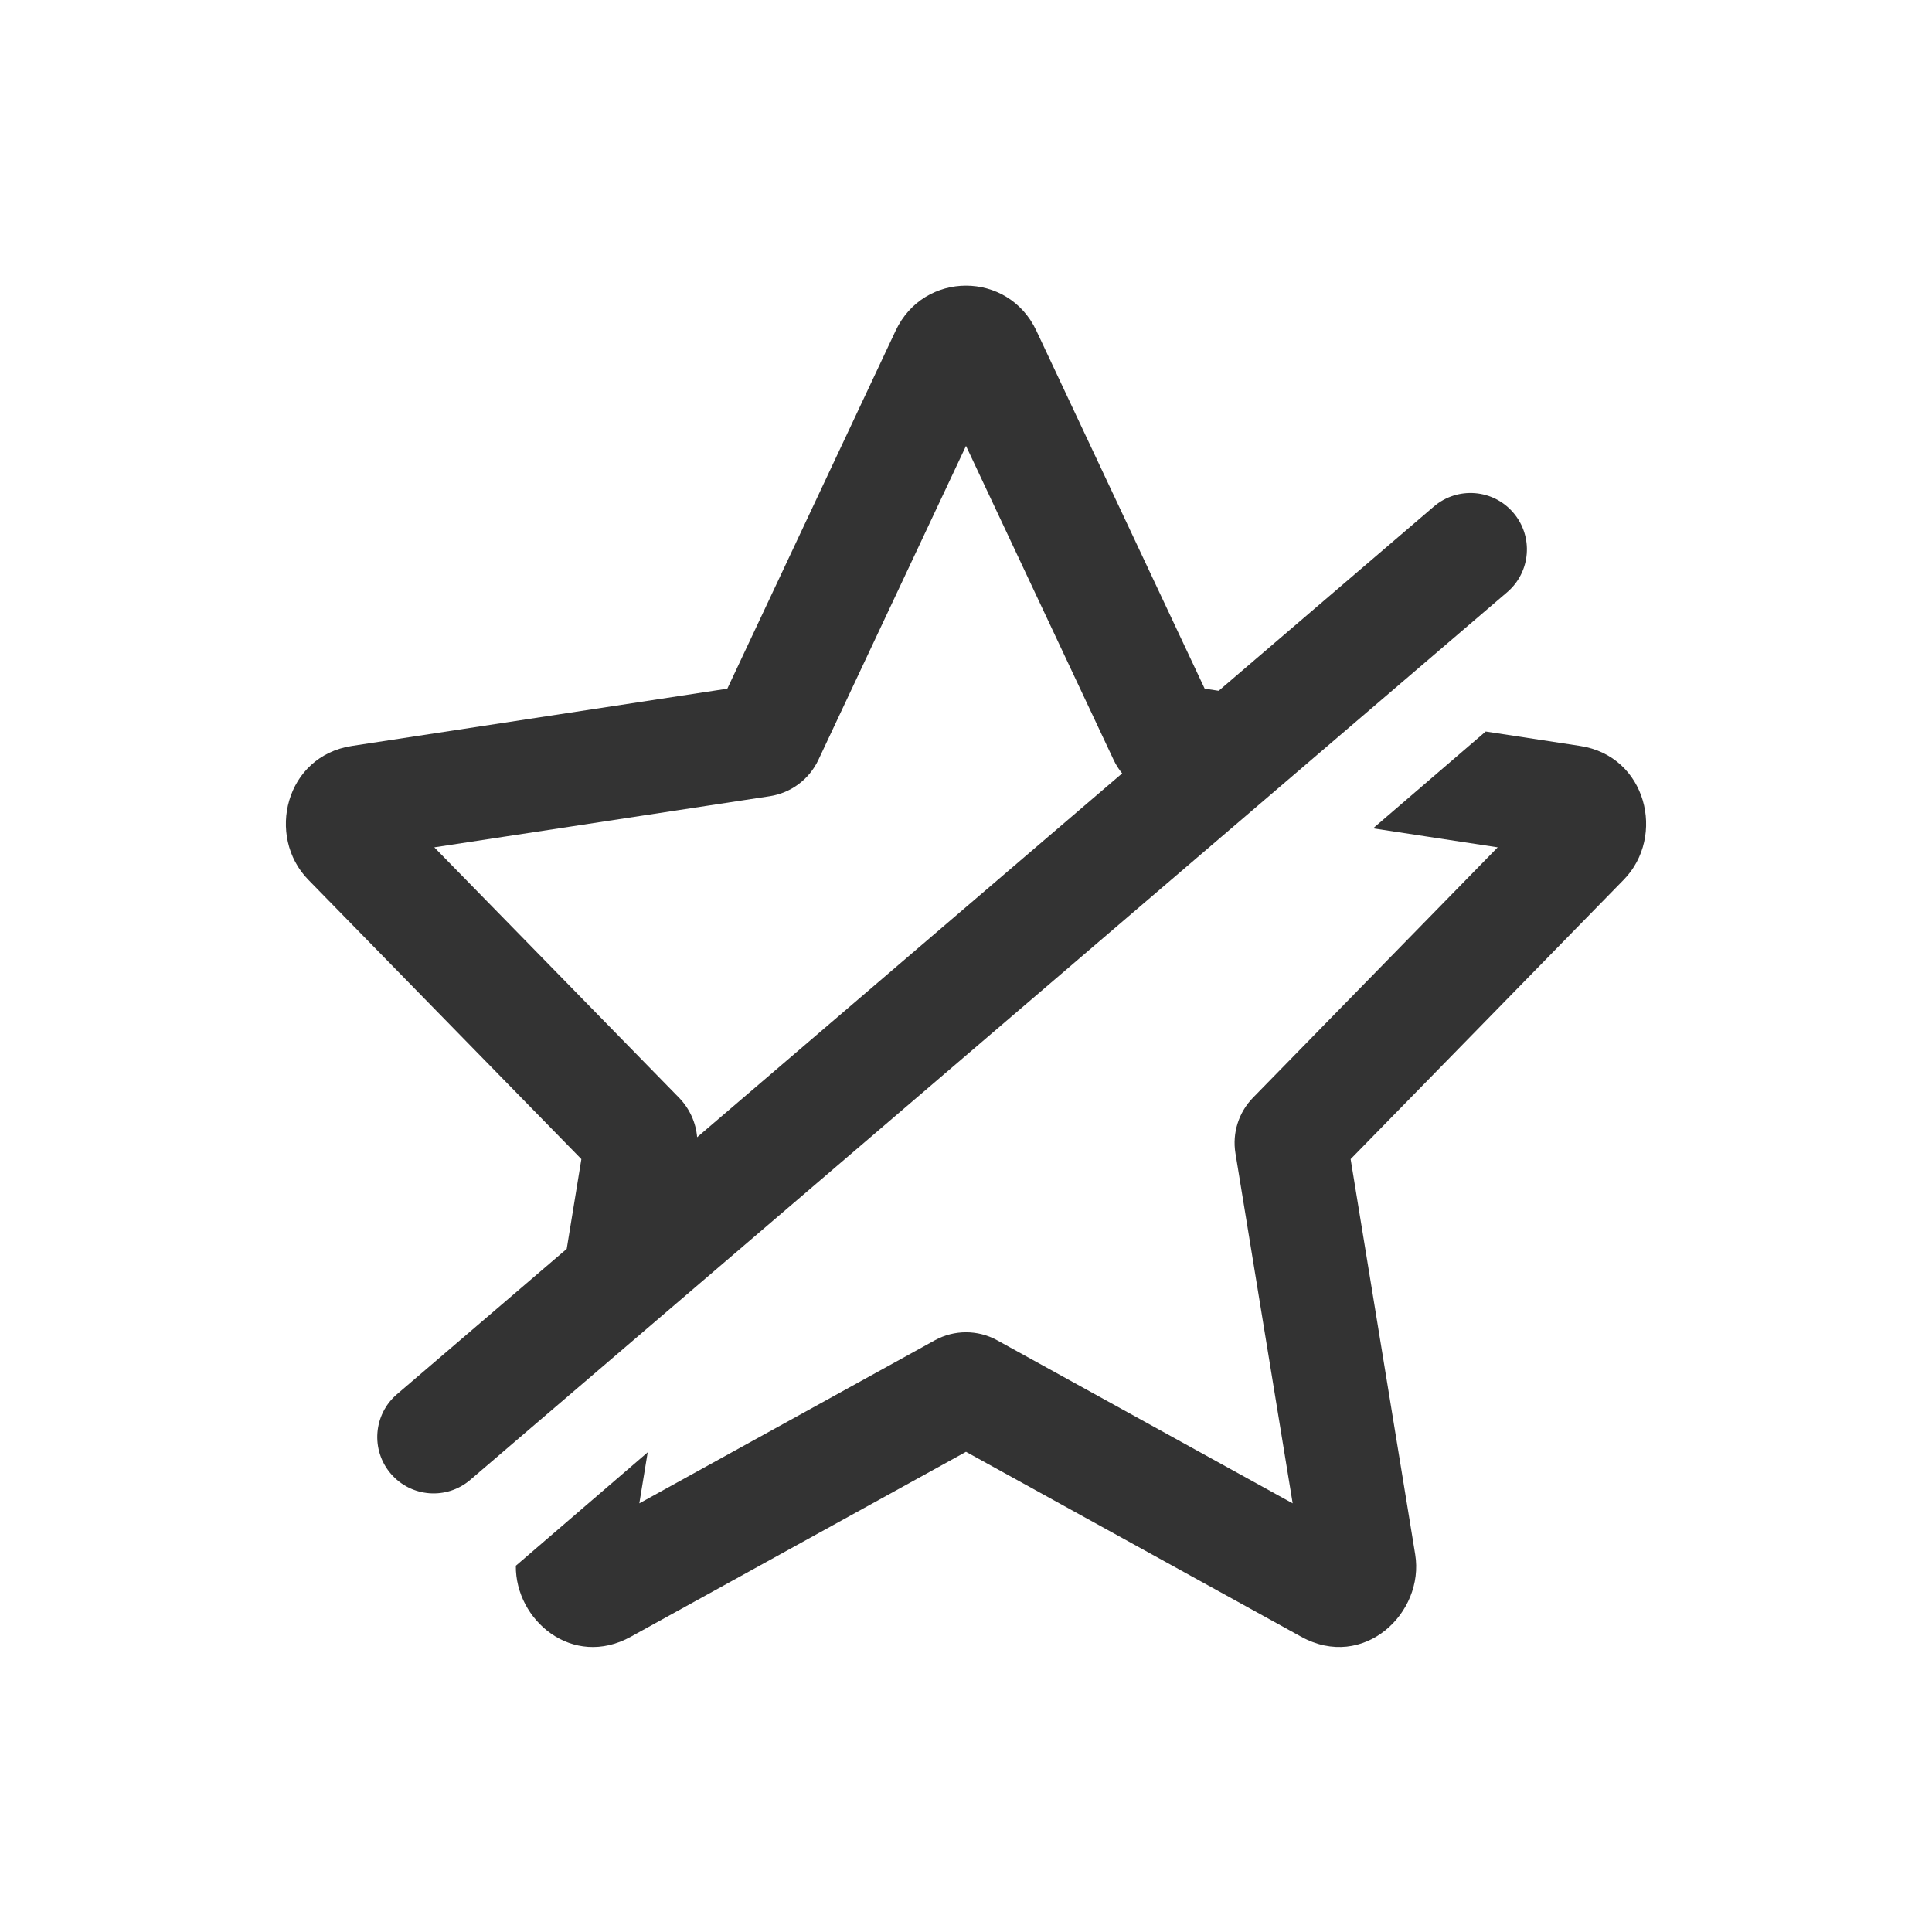
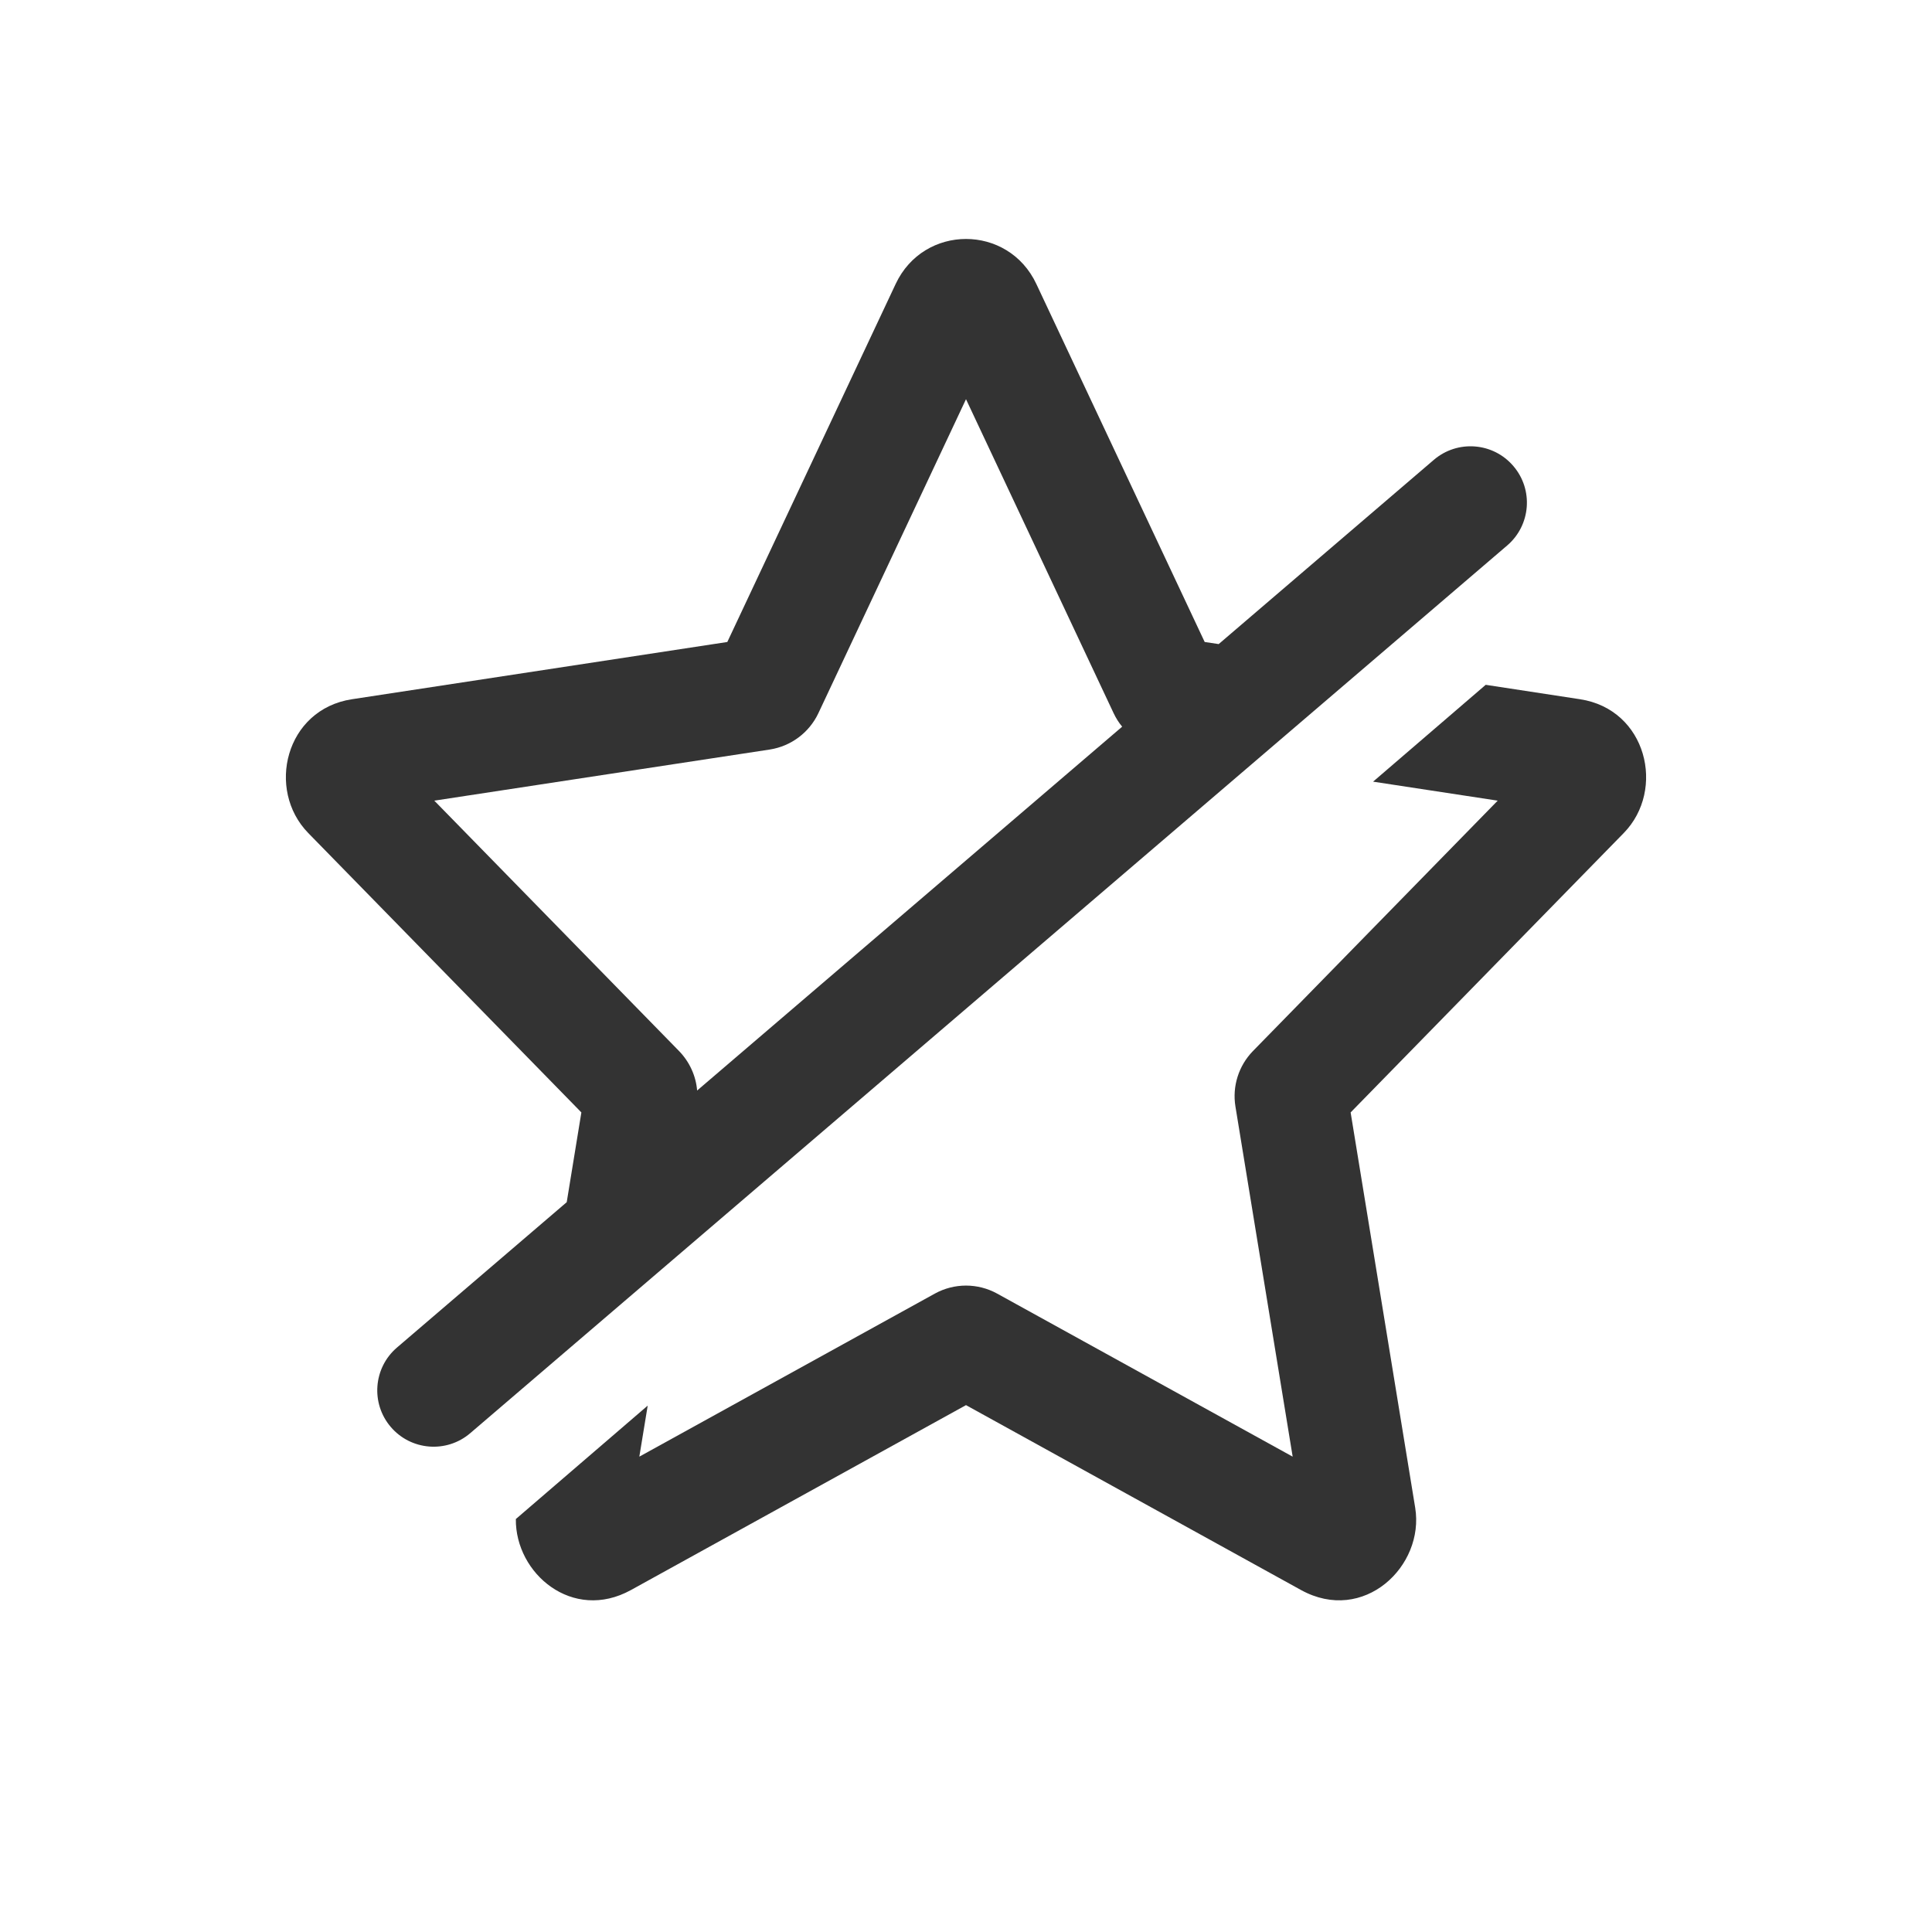
<svg xmlns="http://www.w3.org/2000/svg" width="24" height="24" viewBox="0 0 24 24" fill="none">
-   <path fill-rule="evenodd" clip-rule="evenodd" d="M7.04 15.514L7.222 14.399L3.829 10.928C3.304 10.39 3.544 9.392 4.373 9.266L9.035 8.555L11.126 4.108C11.476 3.362 12.524 3.362 12.874 4.108L14.965 8.555L15.139 8.581L17.812 6.292C18.106 6.041 18.548 6.075 18.799 6.369C19.051 6.663 19.017 7.104 18.723 7.356L5.842 18.383C5.548 18.635 5.106 18.6 4.855 18.307C4.603 18.013 4.638 17.571 4.931 17.32L7.04 15.514ZM12 5.539L13.834 9.44C13.863 9.501 13.898 9.557 13.94 9.607L8.66 14.127C8.645 13.945 8.566 13.771 8.436 13.637L5.395 10.526L9.562 9.891C9.826 9.85 10.052 9.682 10.166 9.44L12 5.539Z" fill="#333333" />
-   <path d="M18.456 9.087L17.057 10.29L18.605 10.526L15.564 13.637C15.387 13.819 15.306 14.075 15.347 14.325L16.058 18.675L12.386 16.649C12.146 16.517 11.854 16.517 11.614 16.649L7.942 18.675L8.046 18.041L6.408 19.45C6.4 20.126 7.112 20.733 7.838 20.331L12 18.035L16.162 20.331C16.939 20.761 17.699 20.036 17.58 19.309L16.778 14.399L20.171 10.928C20.696 10.39 20.456 9.392 19.627 9.266L18.456 9.087Z" fill="#333333" />
+   <path fill-rule="evenodd" clip-rule="evenodd" d="M7.04 14.934L7.222 13.819L3.829 10.348C3.304 9.81 3.544 8.812 4.373 8.686L9.035 7.975L11.126 3.528C11.476 2.782 12.524 2.782 12.874 3.528L14.965 7.975L15.139 8.001L17.812 5.712C18.106 5.461 18.548 5.495 18.799 5.789C19.051 6.082 19.017 6.524 18.723 6.776L5.842 17.803C5.548 18.055 5.106 18.02 4.855 17.727C4.603 17.433 4.638 16.991 4.931 16.74L7.04 14.934ZM12 4.959L13.834 8.86C13.863 8.921 13.898 8.977 13.94 9.027L8.66 13.547C8.645 13.365 8.566 13.191 8.436 13.057L5.395 9.946L9.562 9.311C9.826 9.27 10.052 9.101 10.166 8.86L12 4.959Z" fill="#333333" />
+   <path d="M18.456 8.507L17.057 9.71L18.605 9.946L15.564 13.057C15.387 13.239 15.306 13.495 15.347 13.745L16.058 18.095L12.386 16.069C12.146 15.937 11.854 15.937 11.614 16.069L7.942 18.095L8.046 17.461L6.408 18.87C6.4 19.546 7.112 20.152 7.838 19.752L12 17.455L16.162 19.752C16.939 20.18 17.699 19.456 17.58 18.729L16.778 13.819L20.171 10.348C20.696 9.81 20.456 8.812 19.627 8.686L18.456 8.507Z" fill="#333333" />
</svg>
